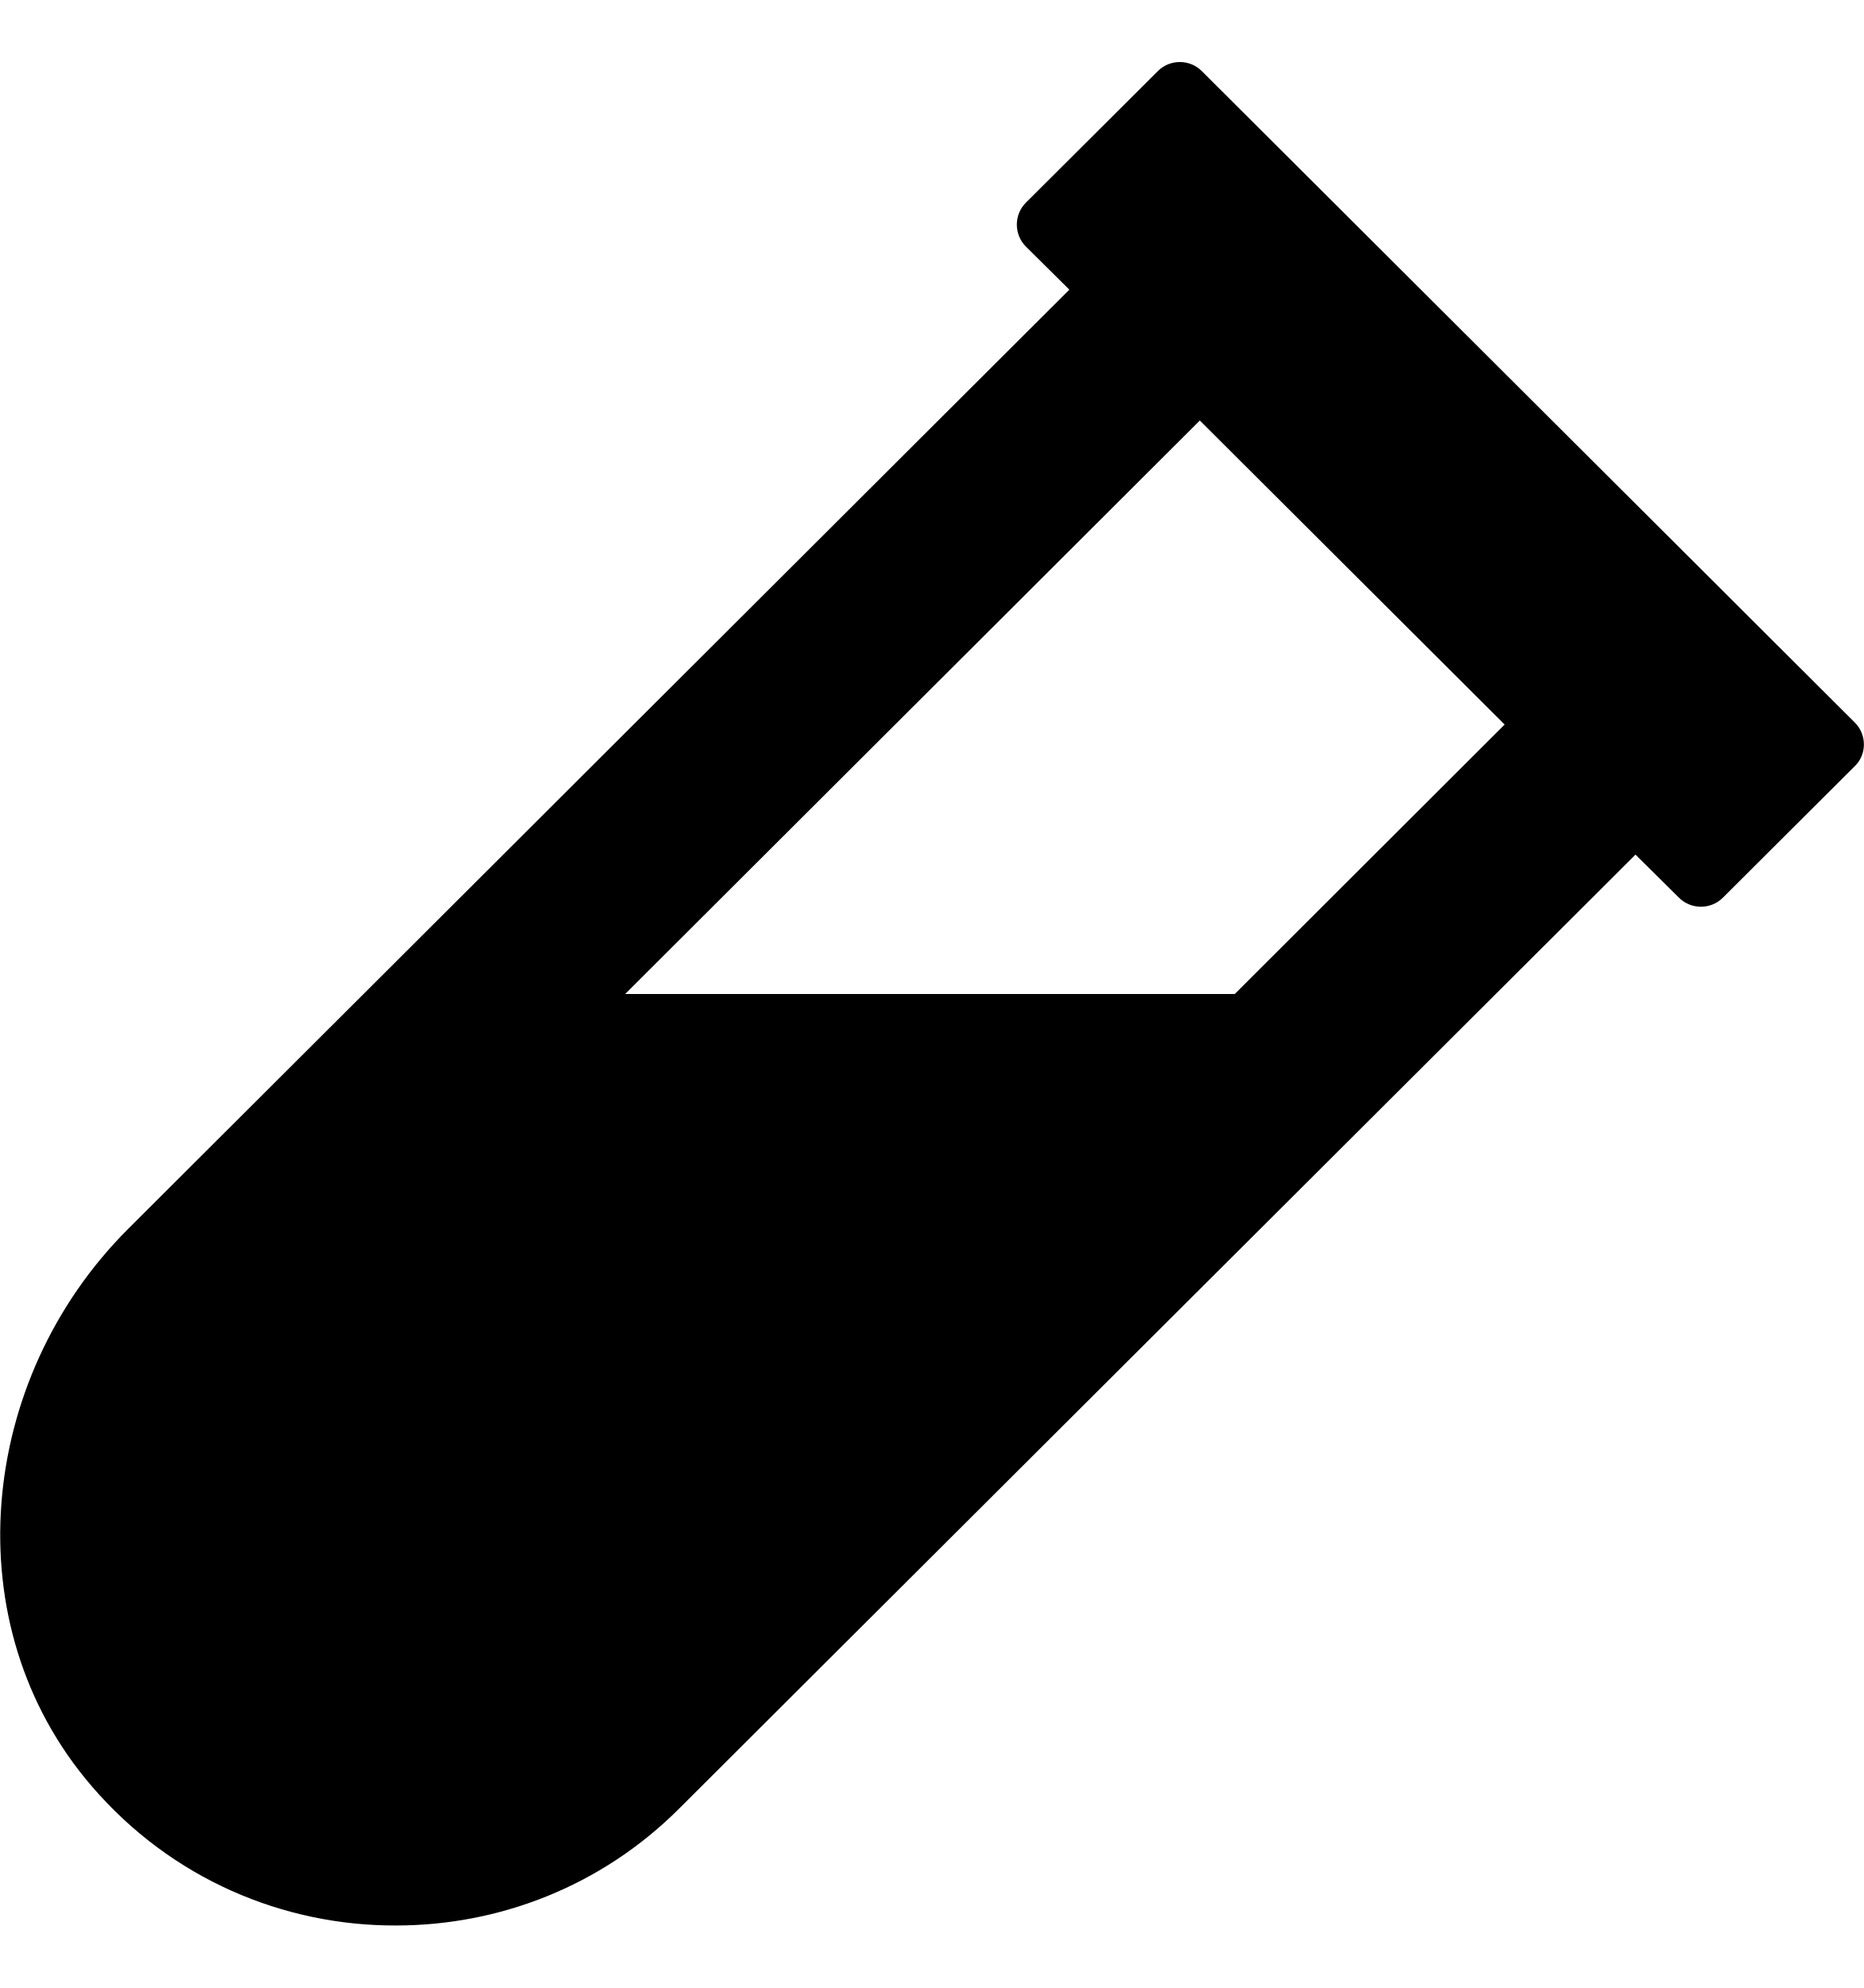
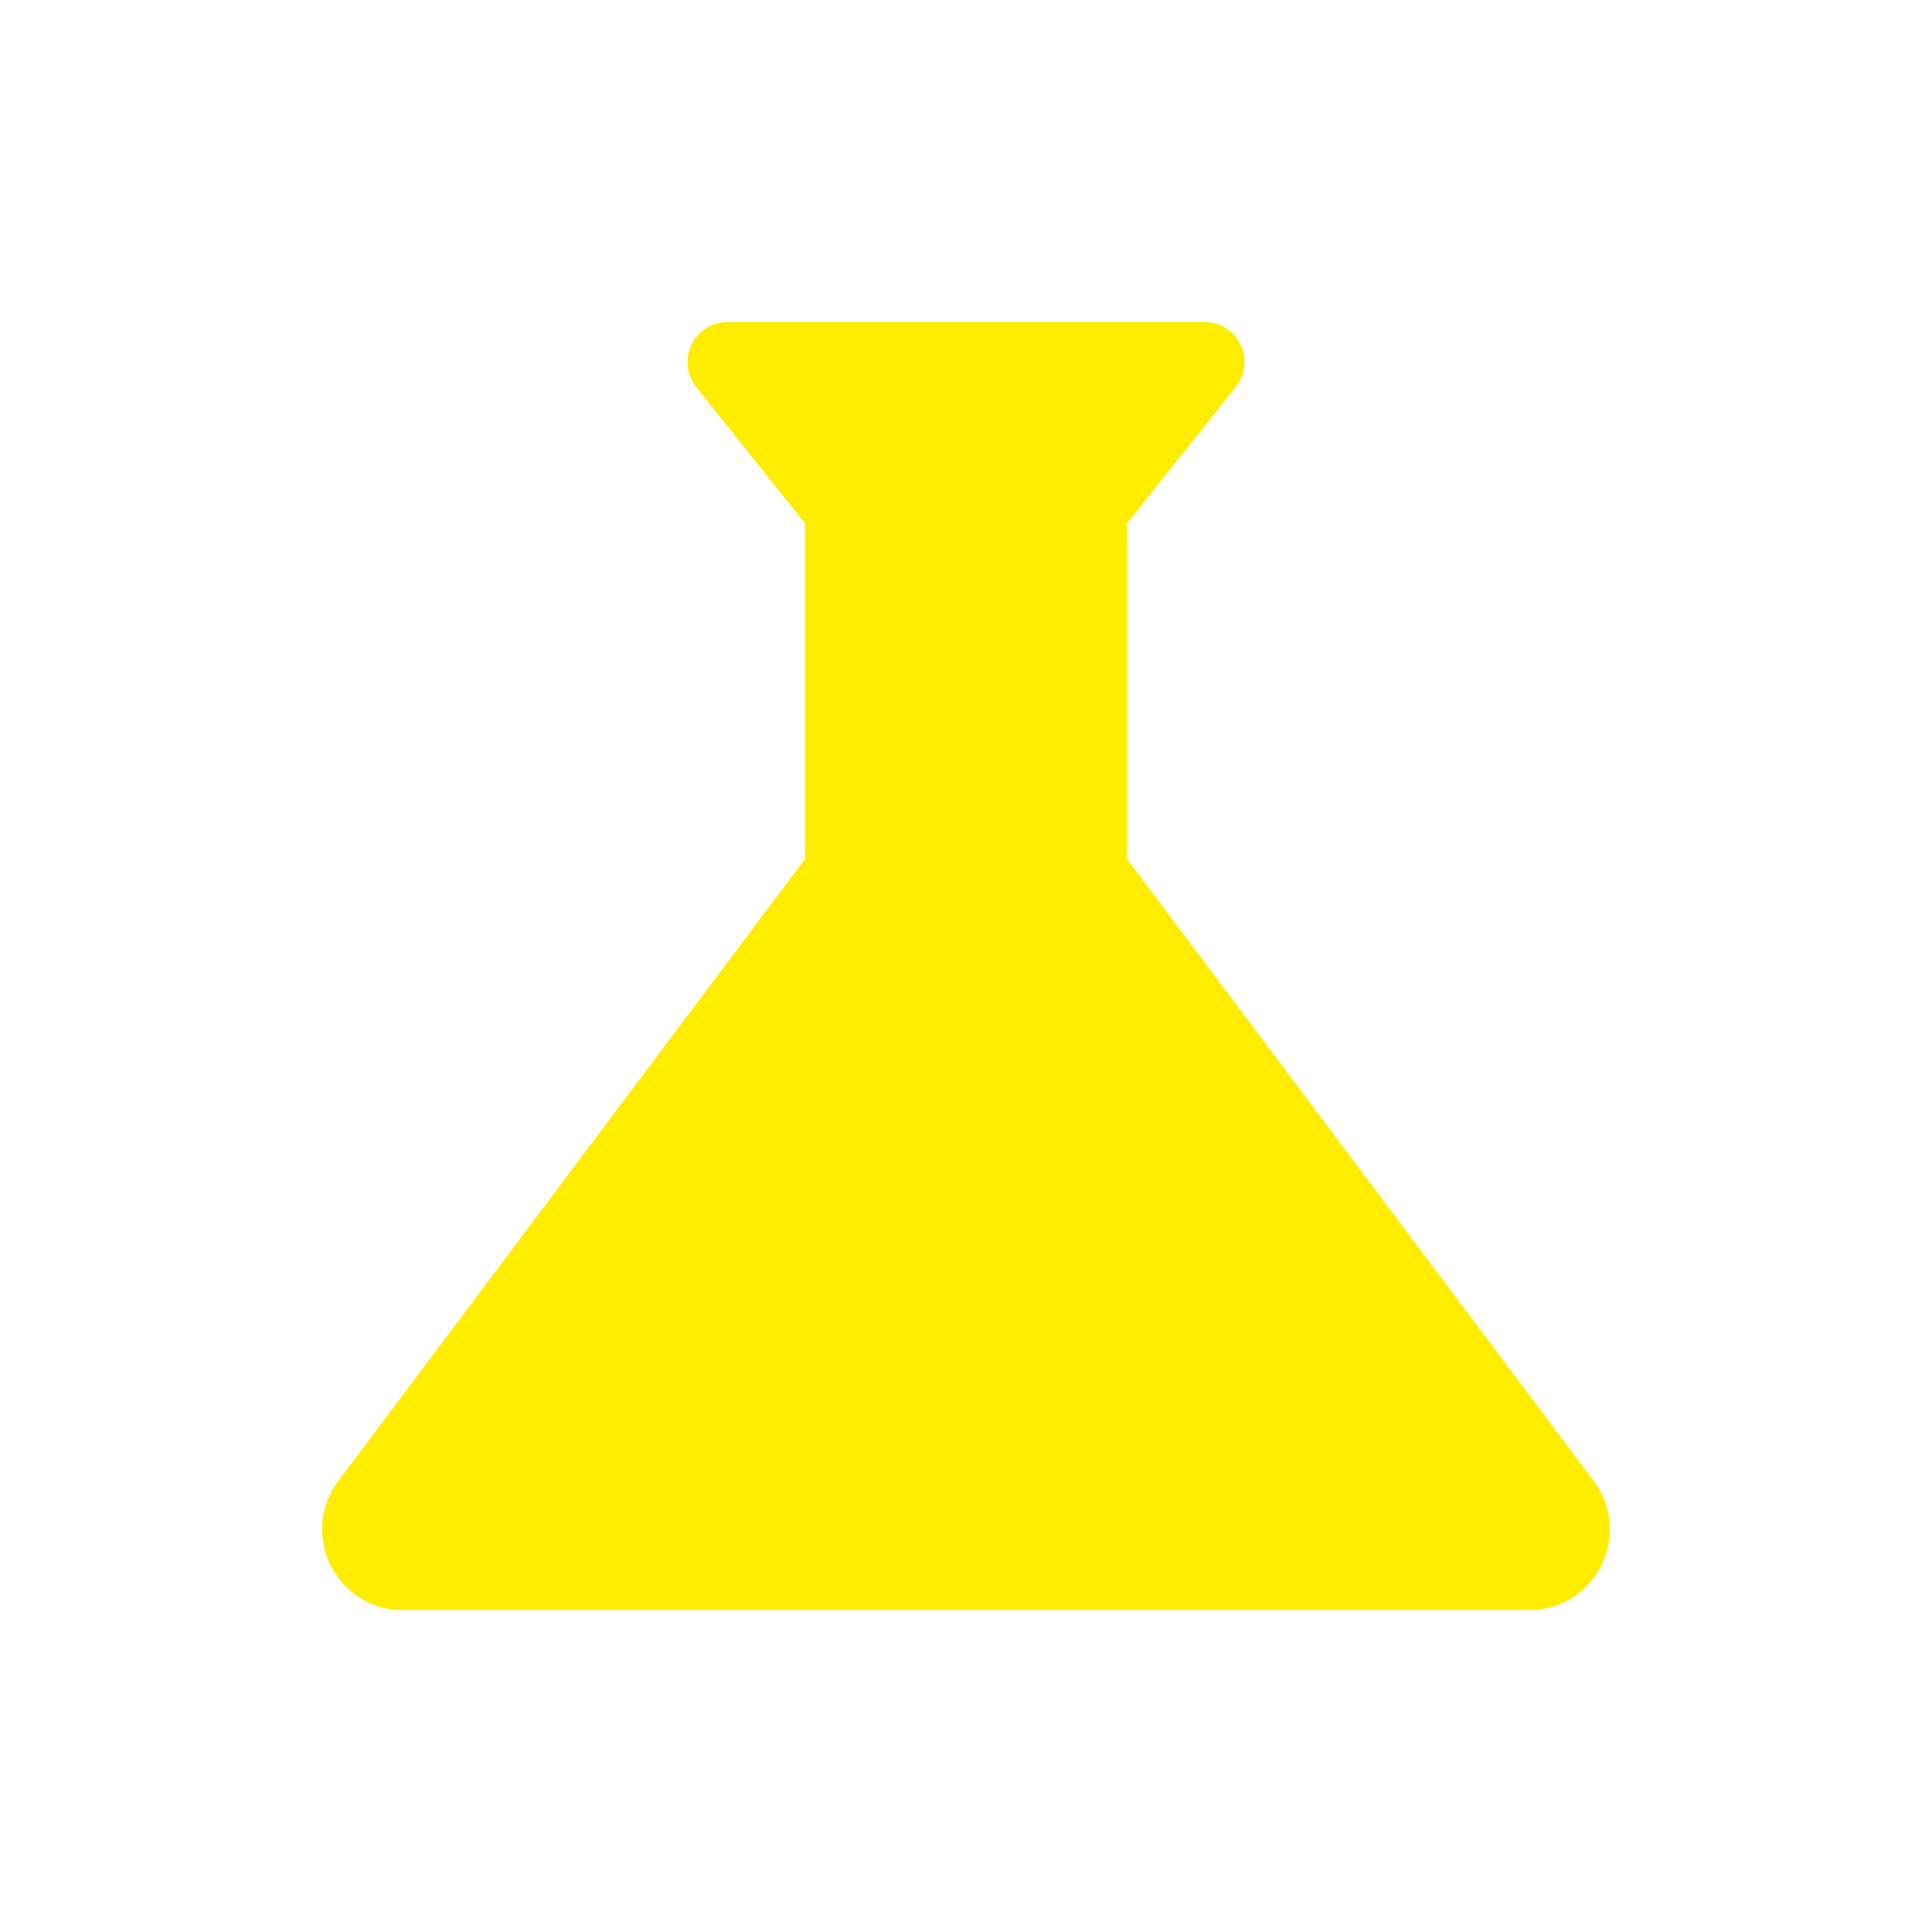
- <svg xmlns="http://www.w3.org/2000/svg" aria-hidden="true" focusable="false" data-prefix="fas" data-icon="vial" class="svg-inline--fa fa-vial fa-w-15" role="img" viewBox="0 0 480 512">
-   <path fill="currentColor" d="M477.7 186.1L309.5 18.3c-3.1-3.1-8.2-3.1-11.3 0l-34 33.9c-3.1 3.1-3.1 8.2 0 11.3l11.2 11.1L33 316.5c-38.8 38.7-45.1 102-9.4 143.5 20.6 24 49.5 36 78.4 35.9 26.4 0 52.8-10 72.9-30.1l246.3-245.7 11.2 11.1c3.1 3.1 8.2 3.1 11.3 0l34-33.9c3.1-3 3.1-8.1 0-11.2zM318 256H161l148-147.7 78.5 78.3L318 256z" />
+ <svg xmlns="http://www.w3.org/2000/svg" enable-background="new 0 0 24 24" height="24" viewBox="0 0 24 24" width="24">
+   <g>
+     <rect fill="none" height="24" width="24" />
+   </g>
+   <g>
+     <path fill="#FFED00" d="M19.8,18.4L14,10.67V6.5l1.35-1.69C15.61,4.48,15.38,4,14.96,4H9.04C8.62,4,8.39,4.48,8.65,4.81L10,6.5v4.17L4.2,18.4 C3.71,19.06,4.18,20,5,20h14C19.82,20,20.29,19.06,19.8,18.4z" />
+   </g>
</svg>
